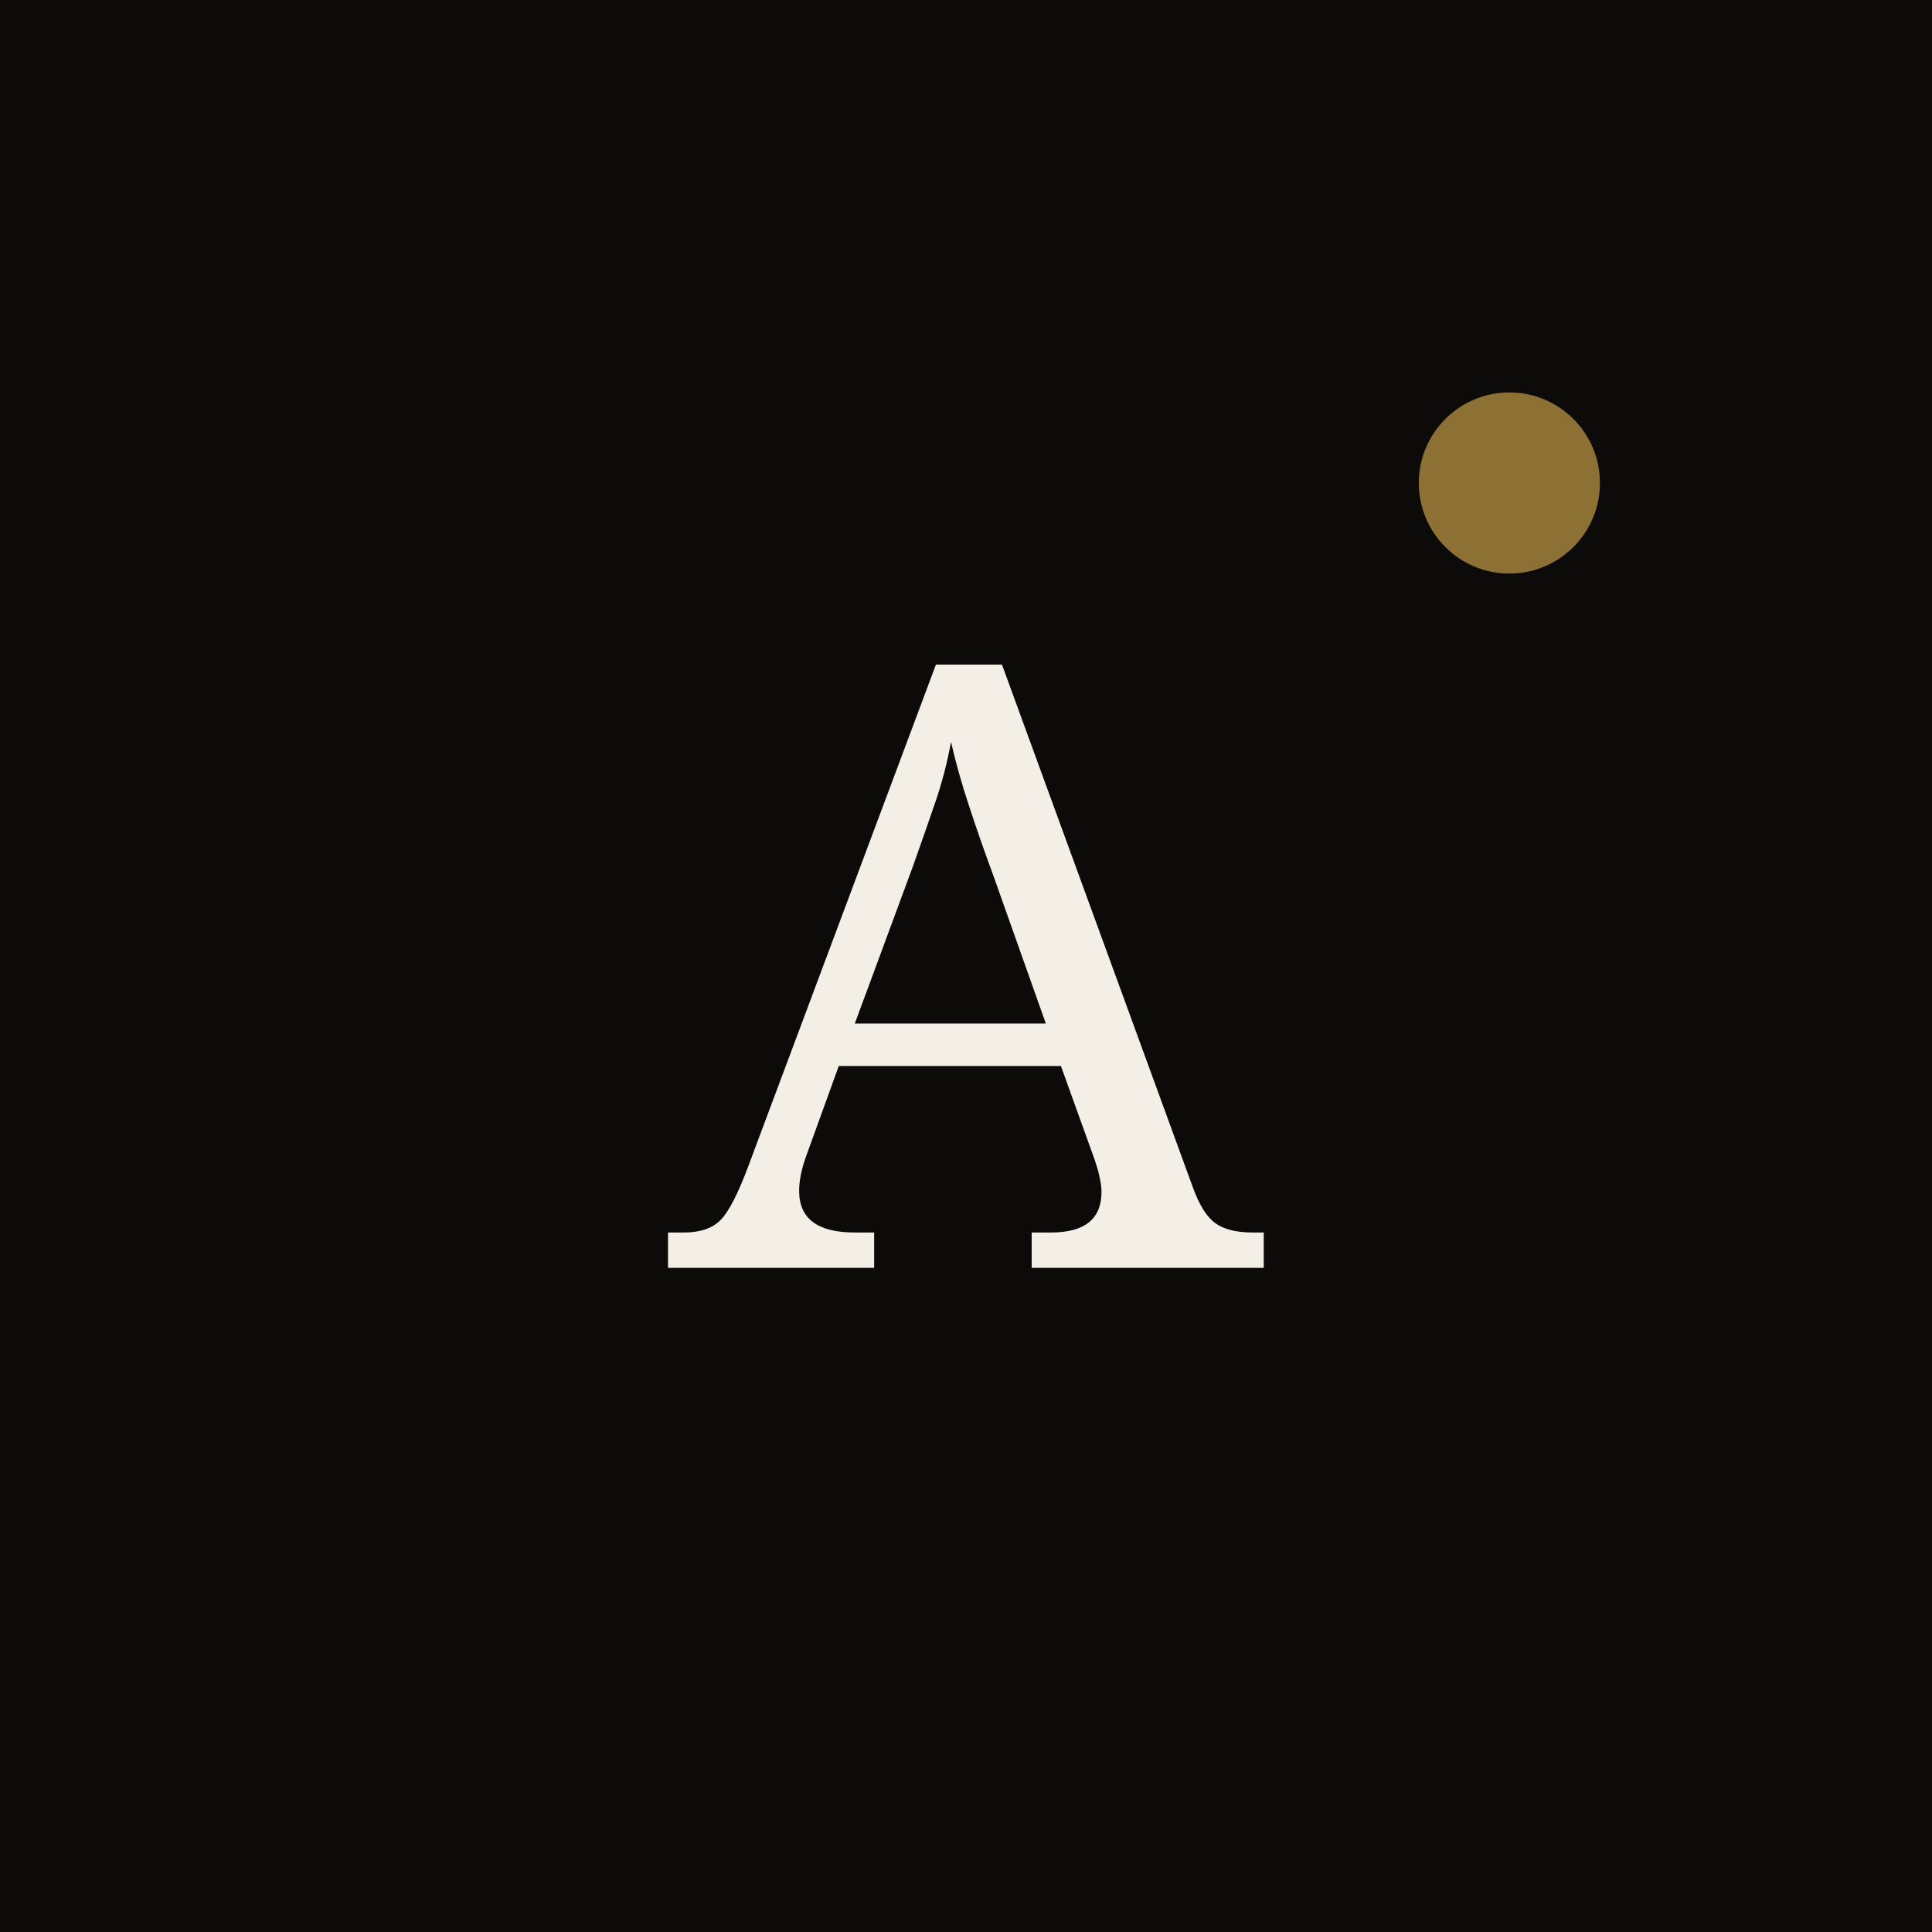
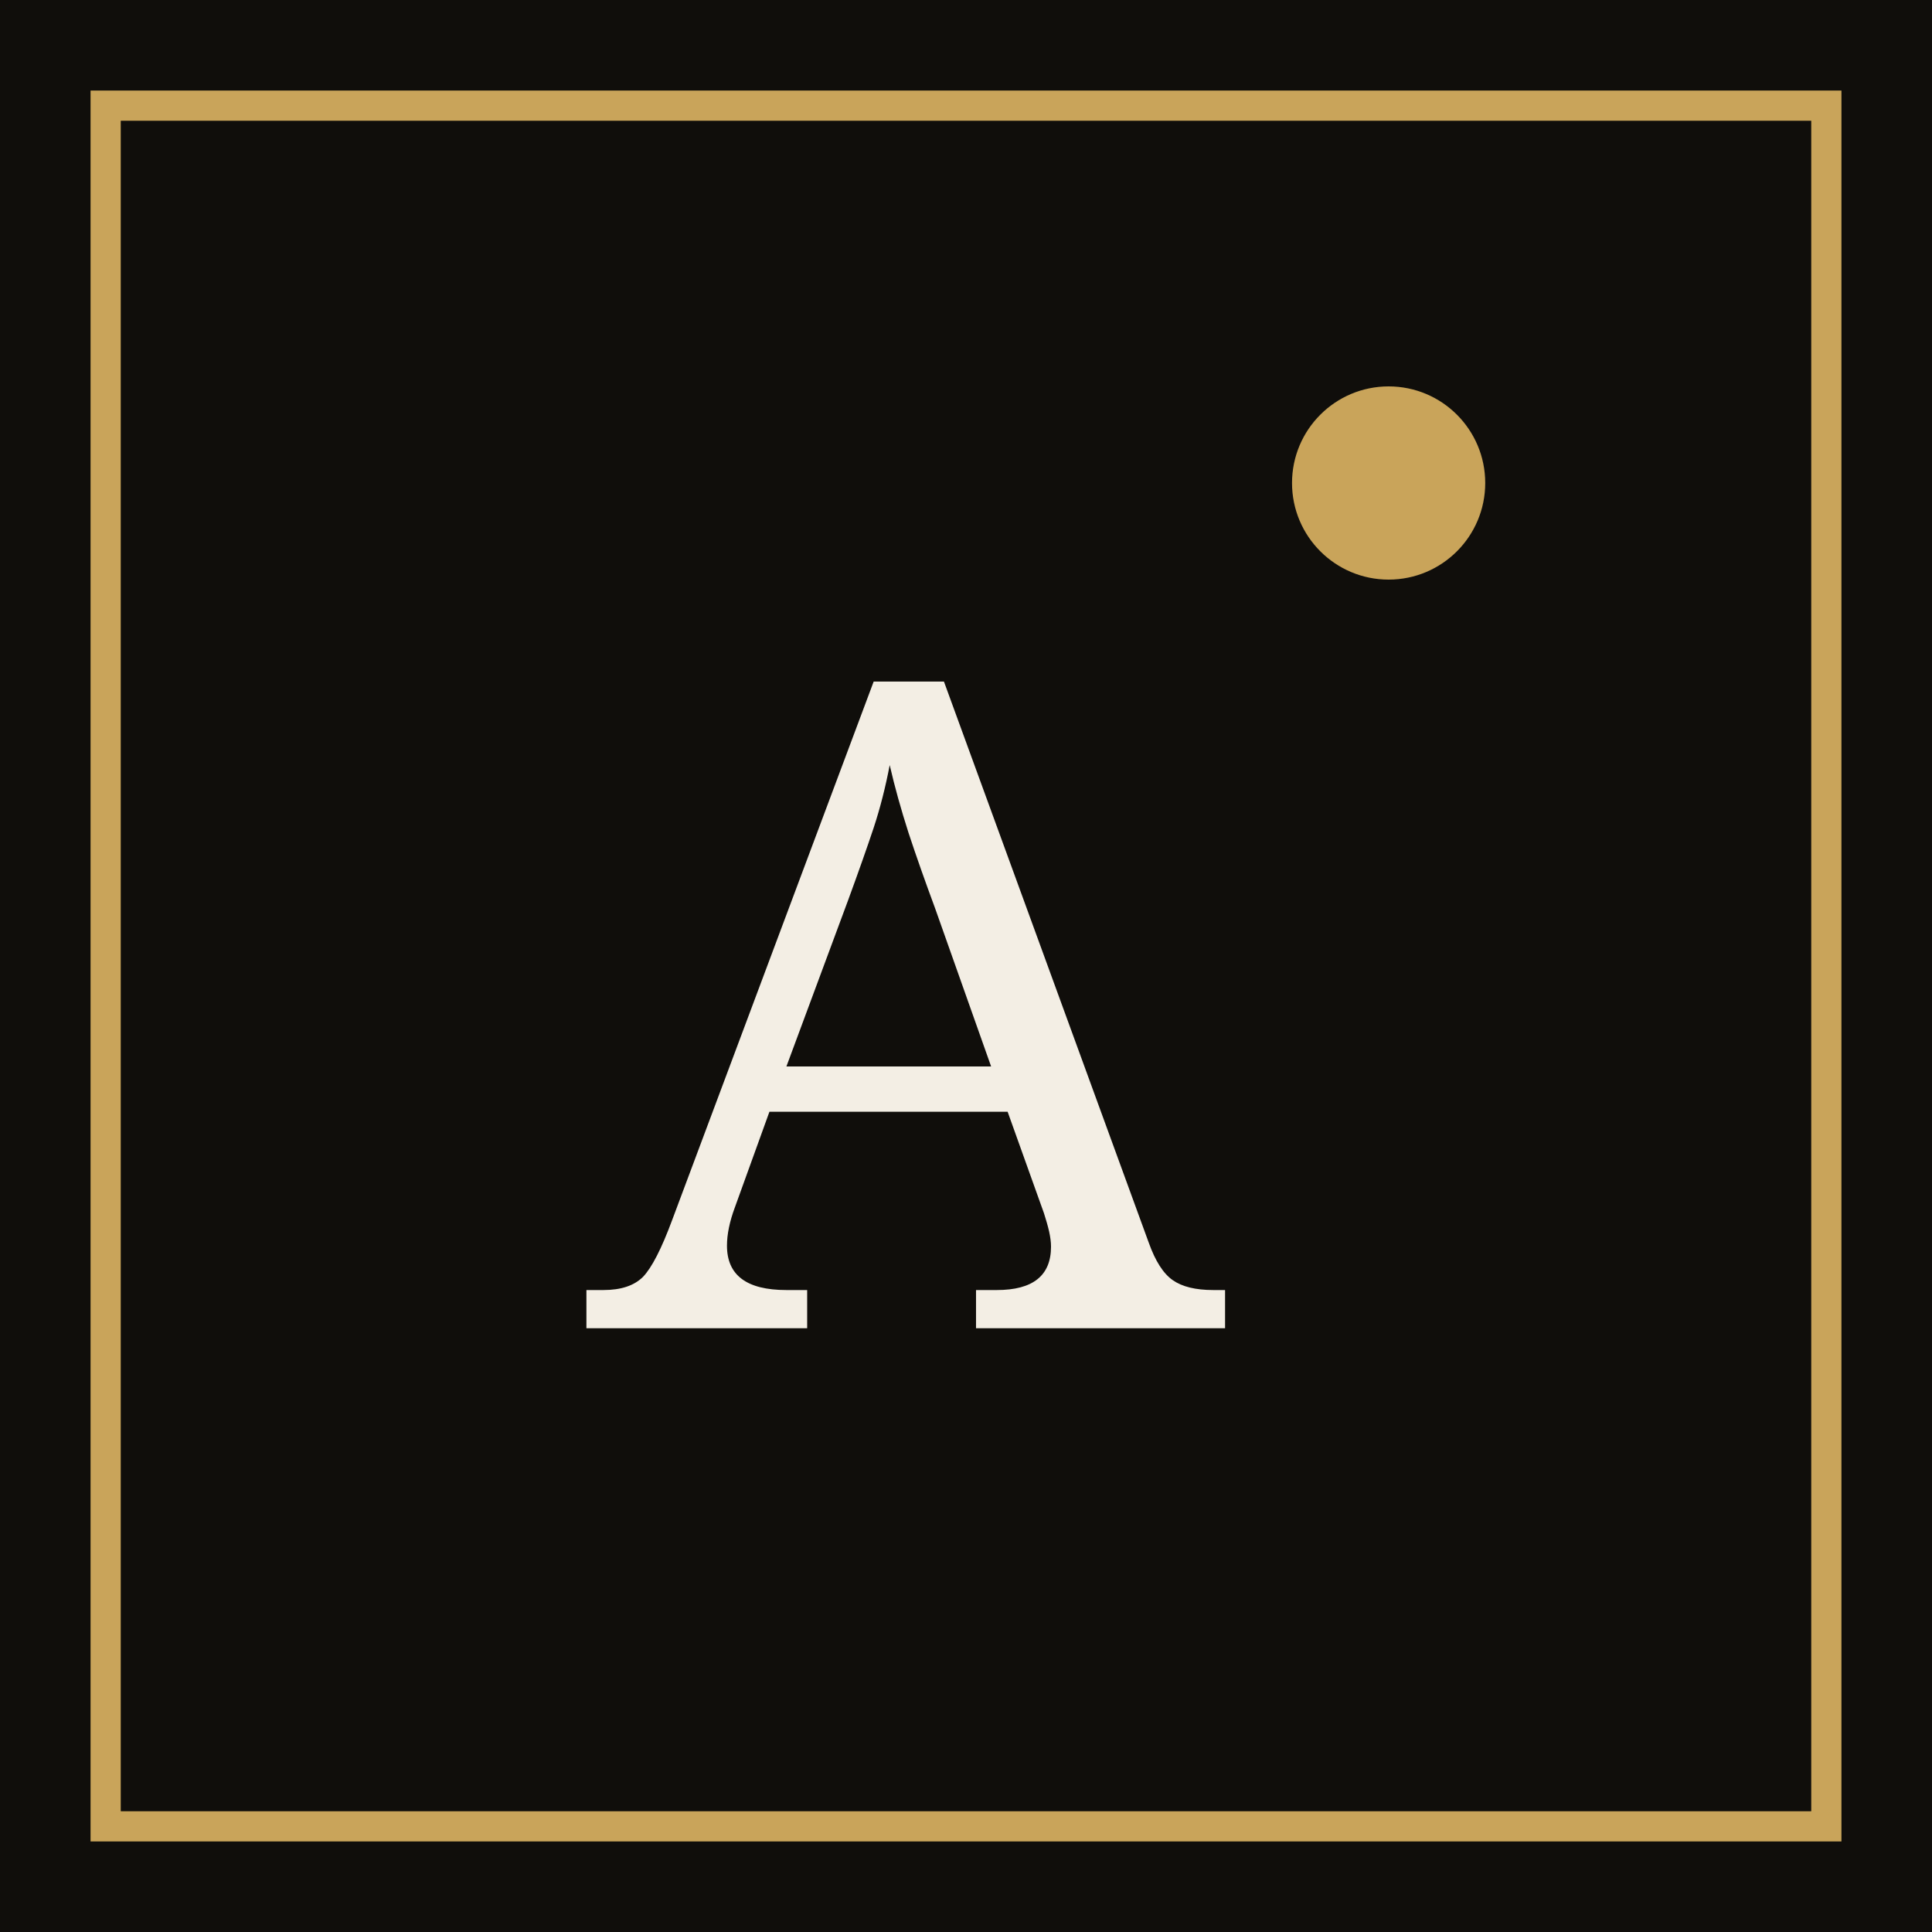
<svg xmlns="http://www.w3.org/2000/svg" viewBox="0 0 64 64" role="img" aria-label="AINAV">
-   <rect width="64" height="64" fill="#0c0b09" />
-   <text x="32" y="42" text-anchor="middle" font-size="28" fill="#f4efe6" font-family="Georgia, serif">A</text>
-   <circle cx="50" cy="16" r="3" fill="#8d7034" />
+   <rect width="64" height="64" fill="#100e0b" />
+   <rect x="3.5" y="3.5" width="57" height="57" fill="none" stroke="#c9a45a" stroke-width="1" />
+   <text x="30" y="44" text-anchor="middle" font-size="30" fill="#f3eee4" font-family="Georgia, 'Iowan Old Style', serif">A</text>
+   <circle cx="46" cy="16" r="3.2" fill="#c9a45a" />
</svg>
